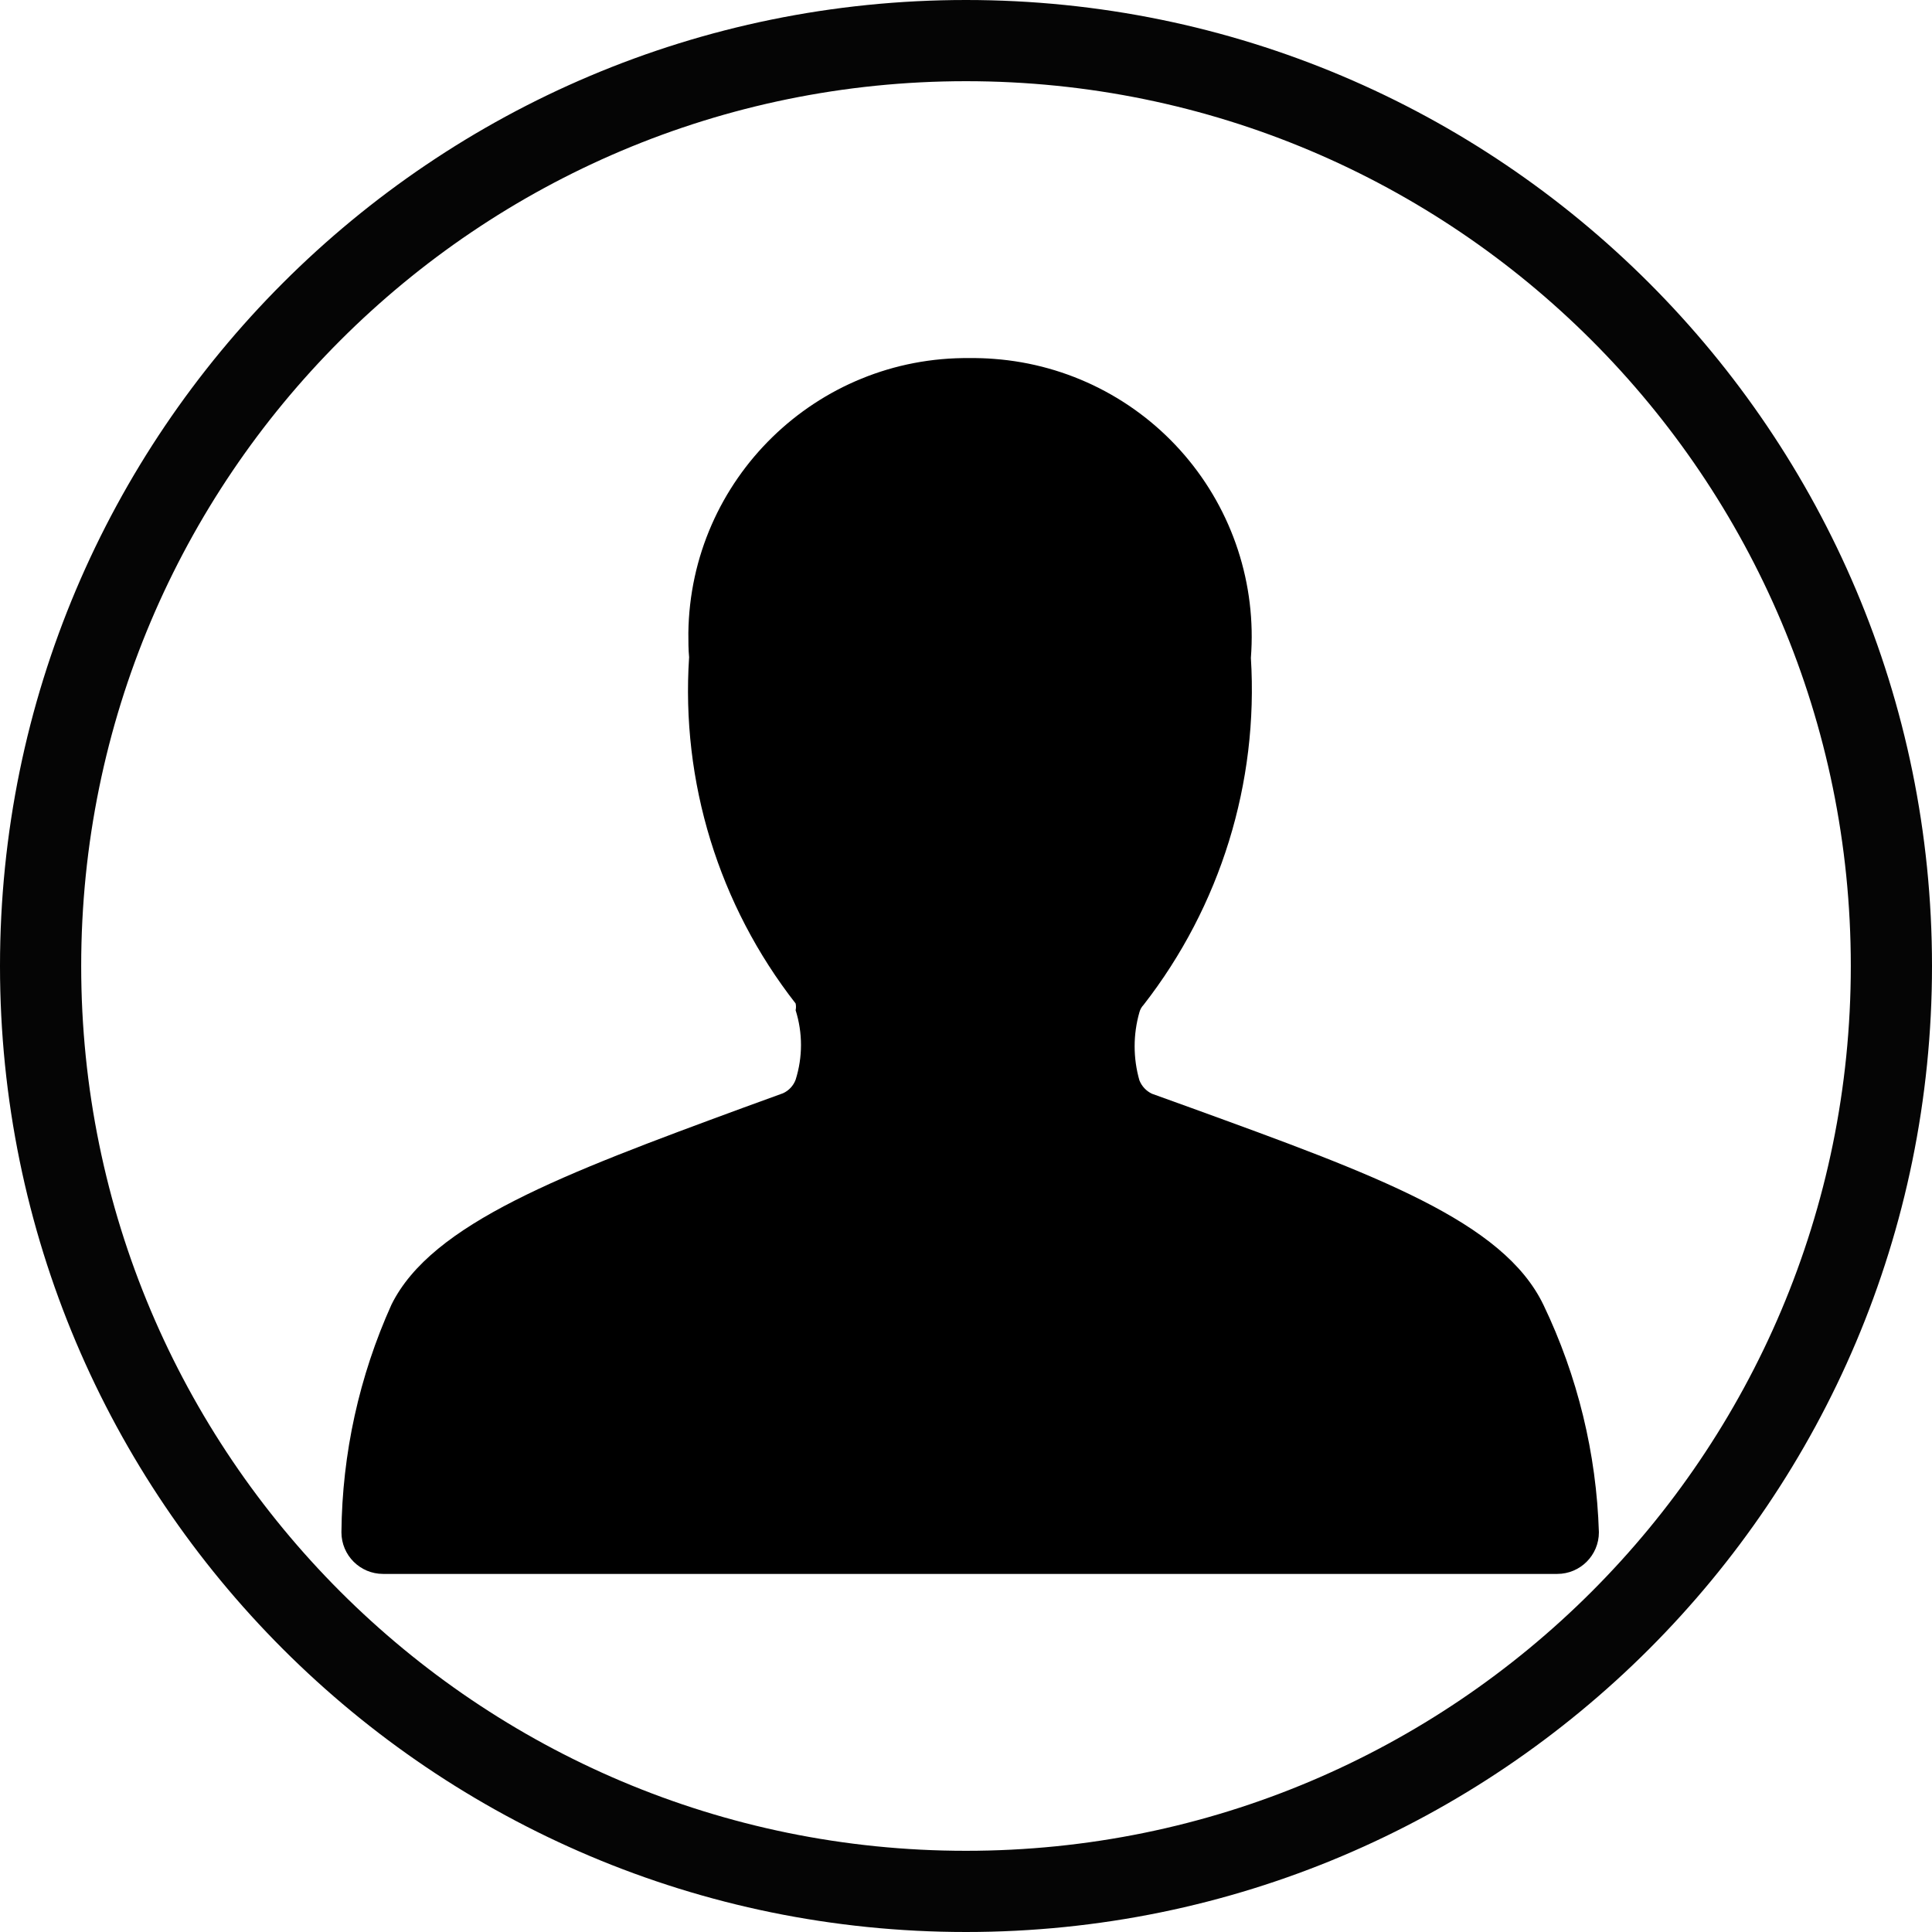
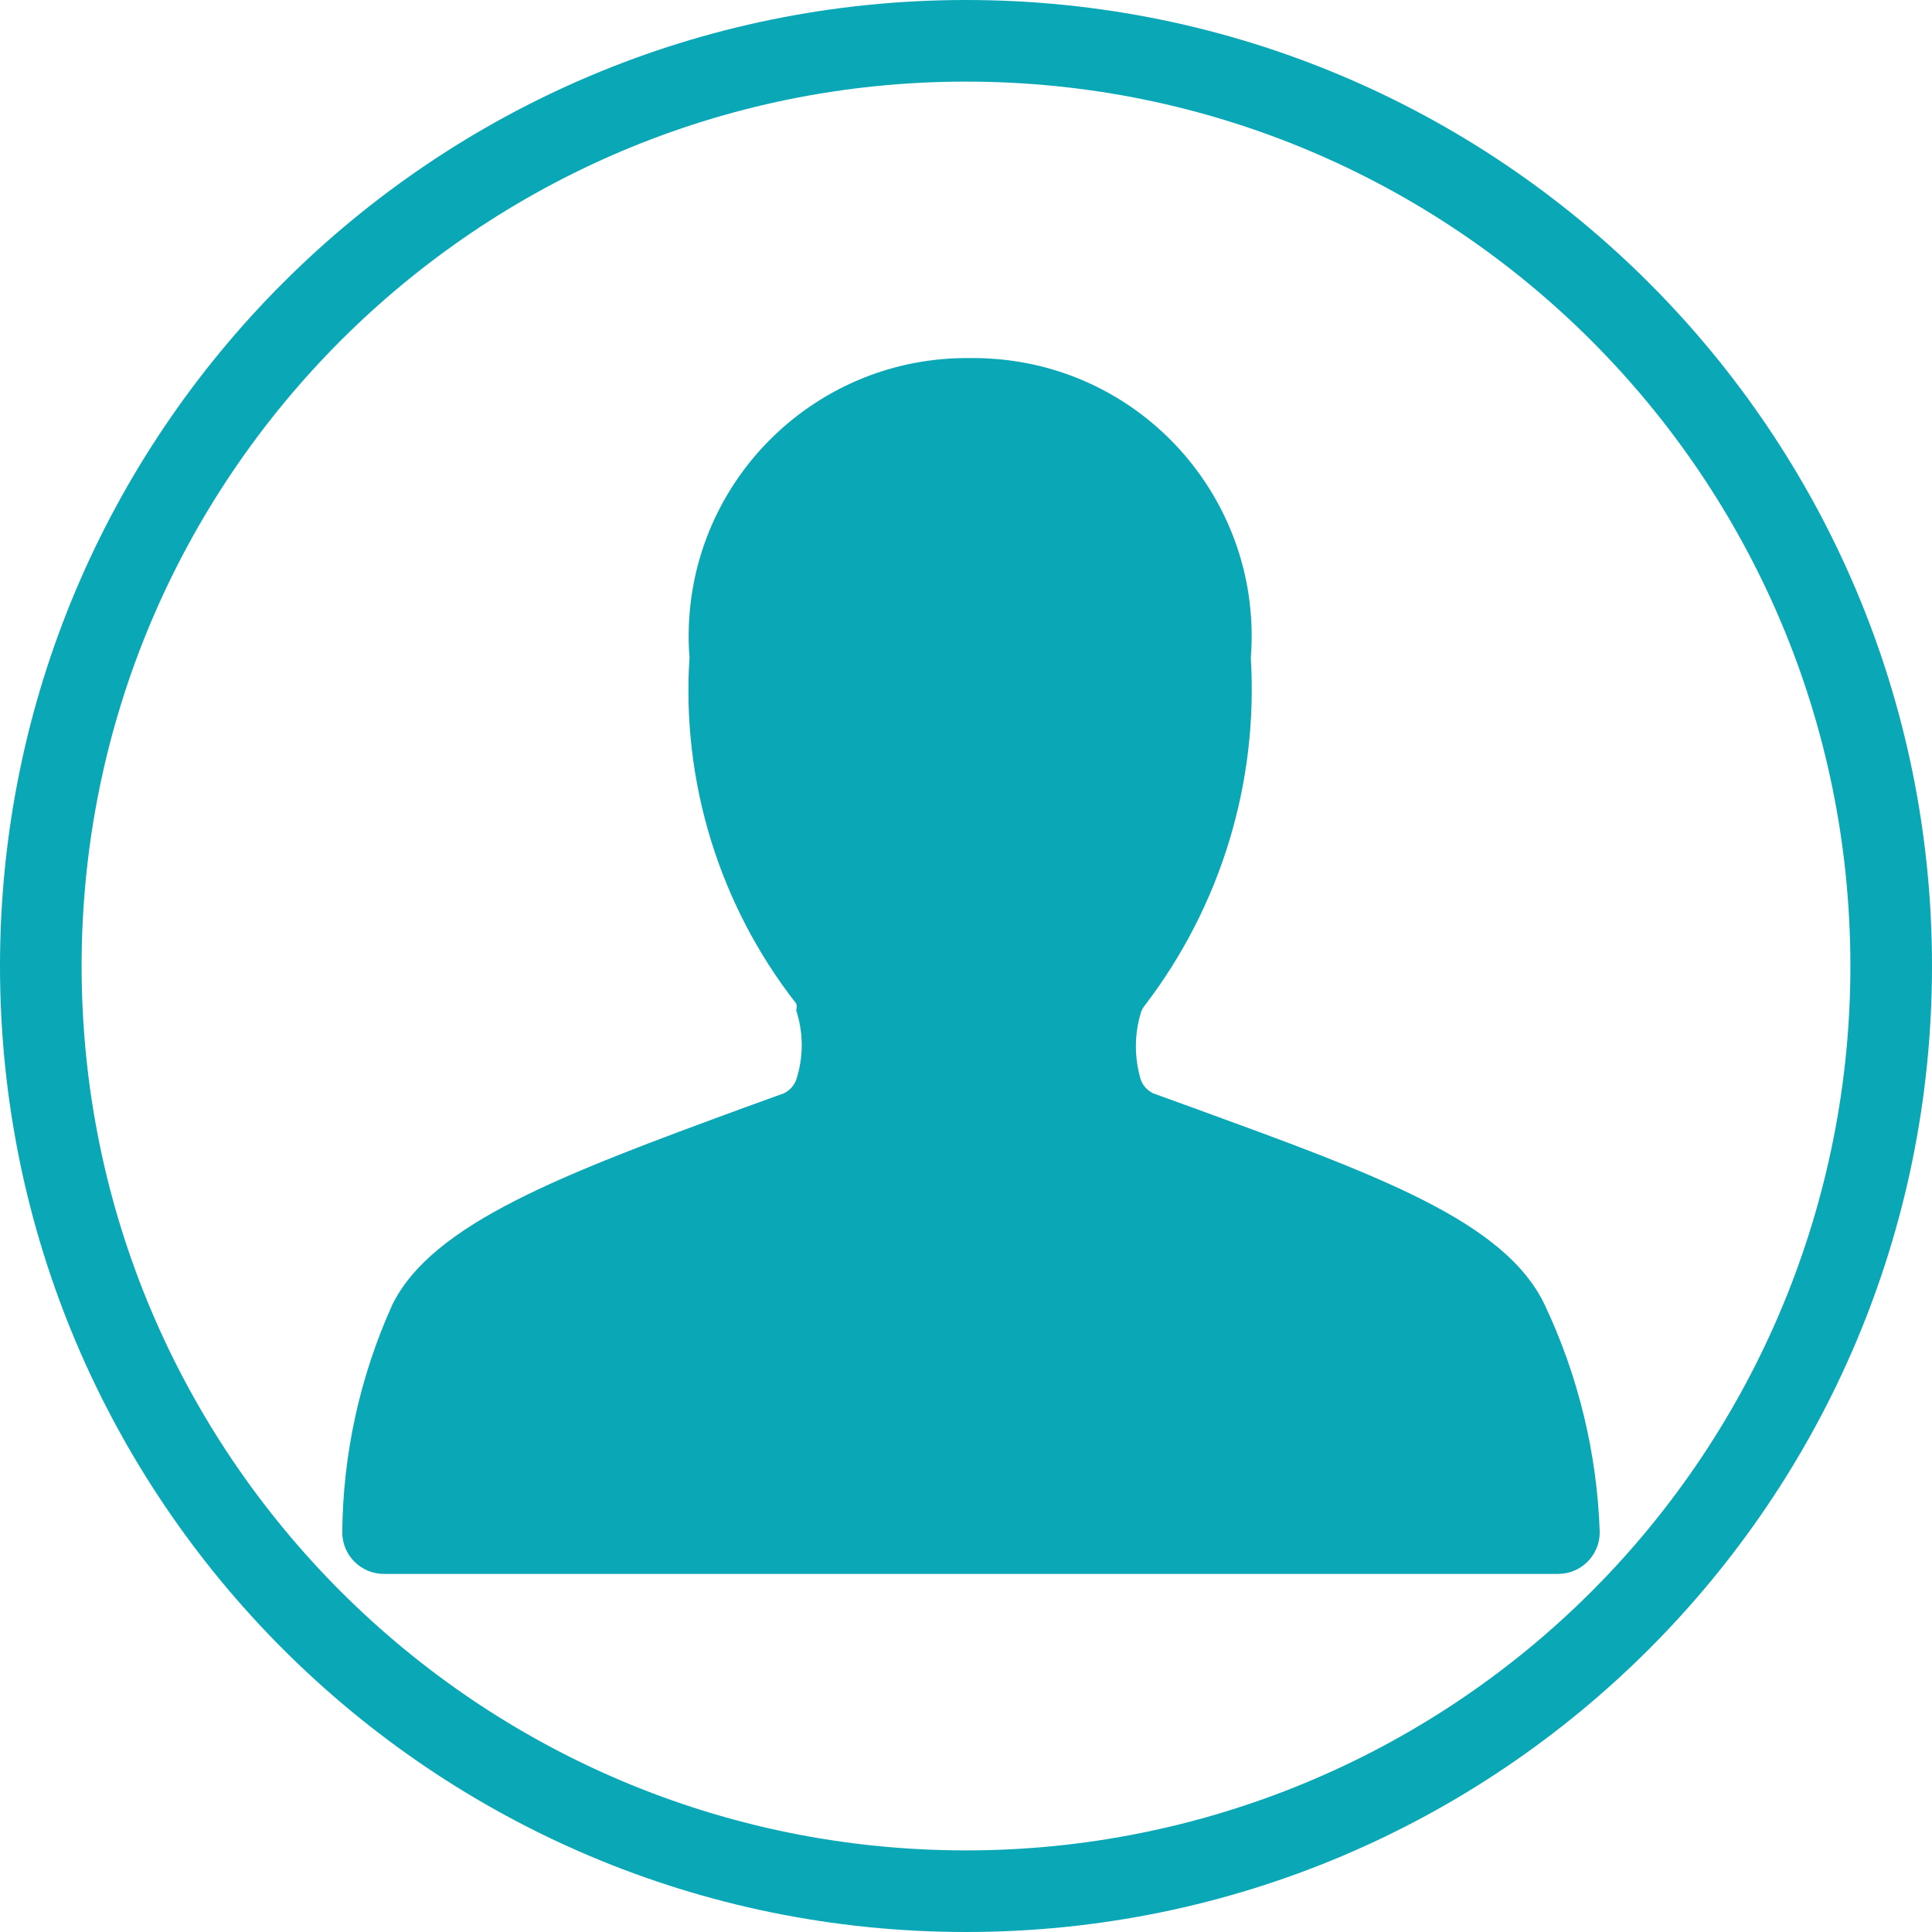
<svg xmlns="http://www.w3.org/2000/svg" id="Layer_1" data-name="Layer 1" viewBox="0 0 232 232">
  <defs>
-     <style>.cls-1{fill:#050505;}</style>
+     <style>.cls-1{fill:#0aa7b7;}</style>
  </defs>
-   <path class="cls-1" d="M150,34A116,116,0,1,0,266,150,116,116,0,0,0,150,34Zm0,222.25A106.25,106.25,0,1,1,256.25,150,106.25,106.25,0,0,1,150,256.25Z" transform="translate(-34 -34)" />
-   <path d="M184.21,113A33.42,33.42,0,0,0,153.4,77.1c-1-.08-1.94-.11-2.92-.1a33.43,33.43,0,0,0-33.82,33c0,1,0,2,.09,2.92a61,61,0,0,0,12.79,41.58,1.85,1.85,0,0,1,0,.81,13.83,13.83,0,0,1,0,8.35,2.89,2.89,0,0,1-1.51,1.62L123.3,167c-21.75,8-37.46,13.89-42.29,23.66A68,68,0,0,0,75,218a5,5,0,0,0,5,5H221a5,5,0,0,0,5-5,68,68,0,0,0-6.65-27.29c-4.83-10.07-20.13-15.61-42.28-23.66l-4.74-1.71a3,3,0,0,1-1.51-1.62,14.85,14.85,0,0,1,0-8.15,2.06,2.06,0,0,1,.51-.91A61.6,61.6,0,0,0,184.21,113Z" transform="translate(-34 -34)" />
+   <g id="Layer_1-2" data-name="Layer 1">
+     <path class="cls-1" d="M116,0A116,116,0,1,0,232,116,116,116,0,0,0,116,0Zm0,222.2A106.2,106.2,0,1,1,222.2,116,106.14,106.14,0,0,1,116,222.2Z" />
+     <path class="cls-1" d="M150.2,79a33.39,33.39,0,0,0-30.7-35.9h-.1a28.1,28.1,0,0,0-2.9-.1A33.4,33.4,0,0,0,82.7,76a27.15,27.15,0,0,0,.1,2.9,61.07,61.07,0,0,0,12.8,41.6,1.1,1.1,0,0,1,0,.8,13.4,13.4,0,0,1,0,8.4,2.94,2.94,0,0,1-1.5,1.6L89.4,133c-21.8,8-37.5,13.9-42.3,23.7a67.79,67.79,0,0,0-6,27.3,5,5,0,0,0,5,5h141a5,5,0,0,0,5-5,69.35,69.35,0,0,0-6.6-27.3c-4.8-10.1-20.1-15.6-42.3-23.7l-4.7-1.7a2.94,2.94,0,0,1-1.5-1.6,14,14,0,0,1,0-8.1,2.62,2.62,0,0,1,.5-.9A62.46,62.46,0,0,0,150.2,79Z" />
+   </g>
</svg>
